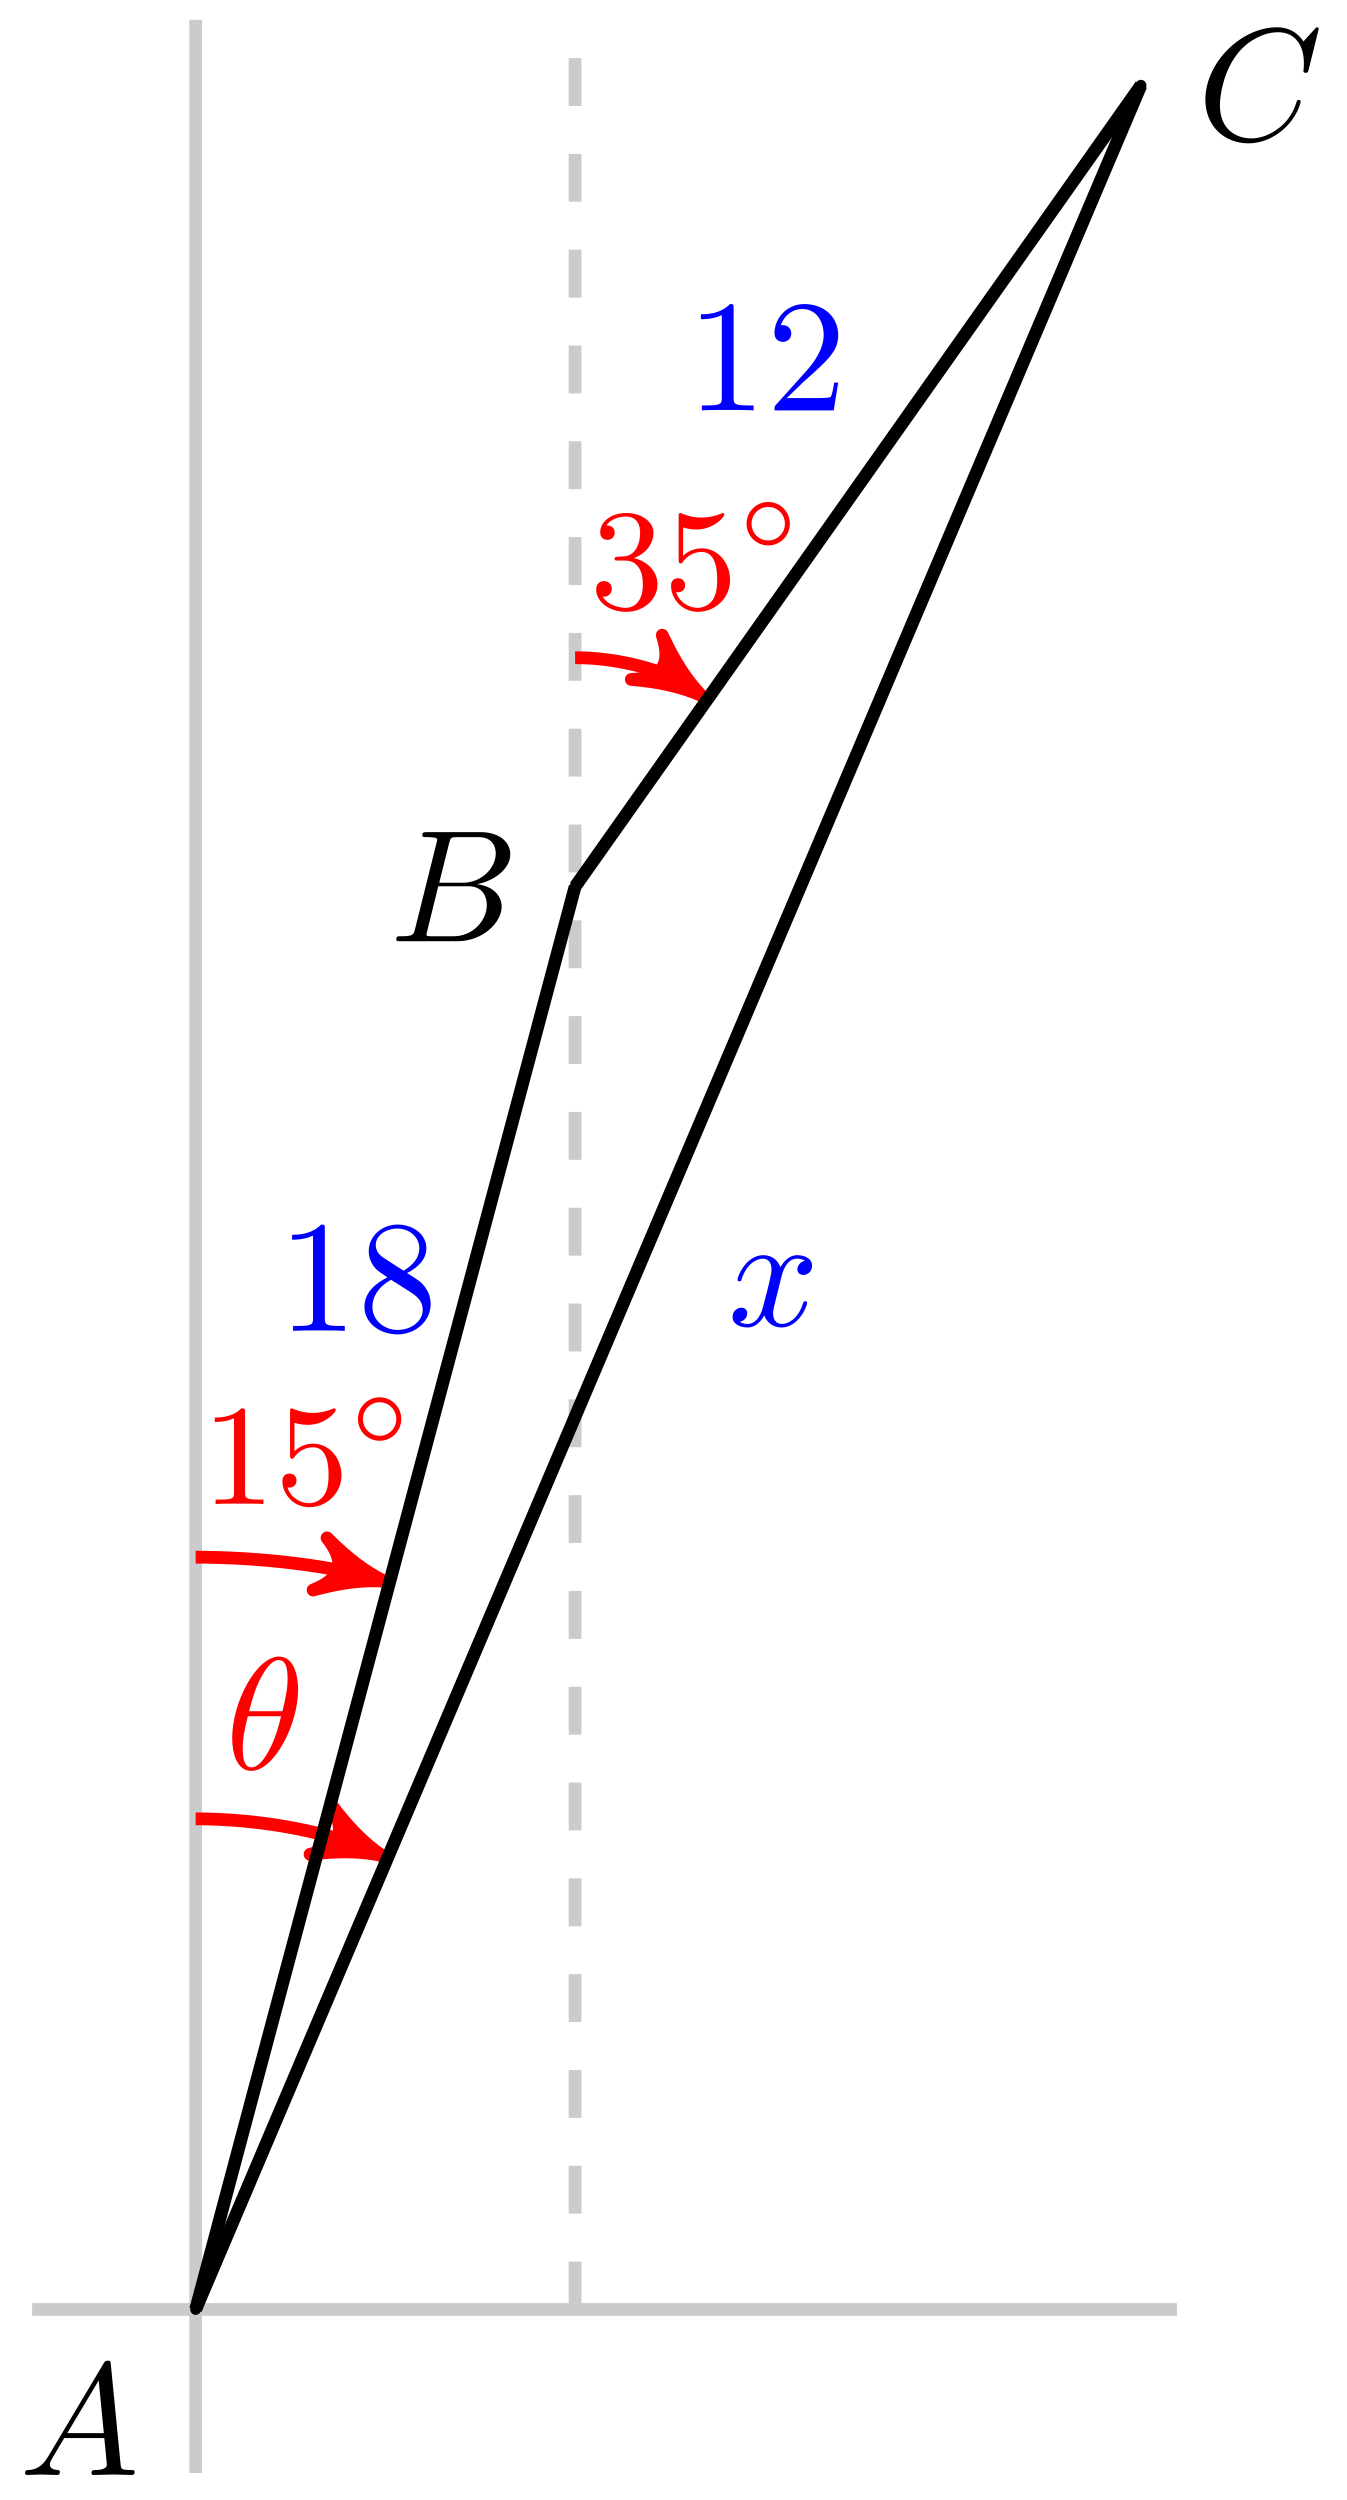
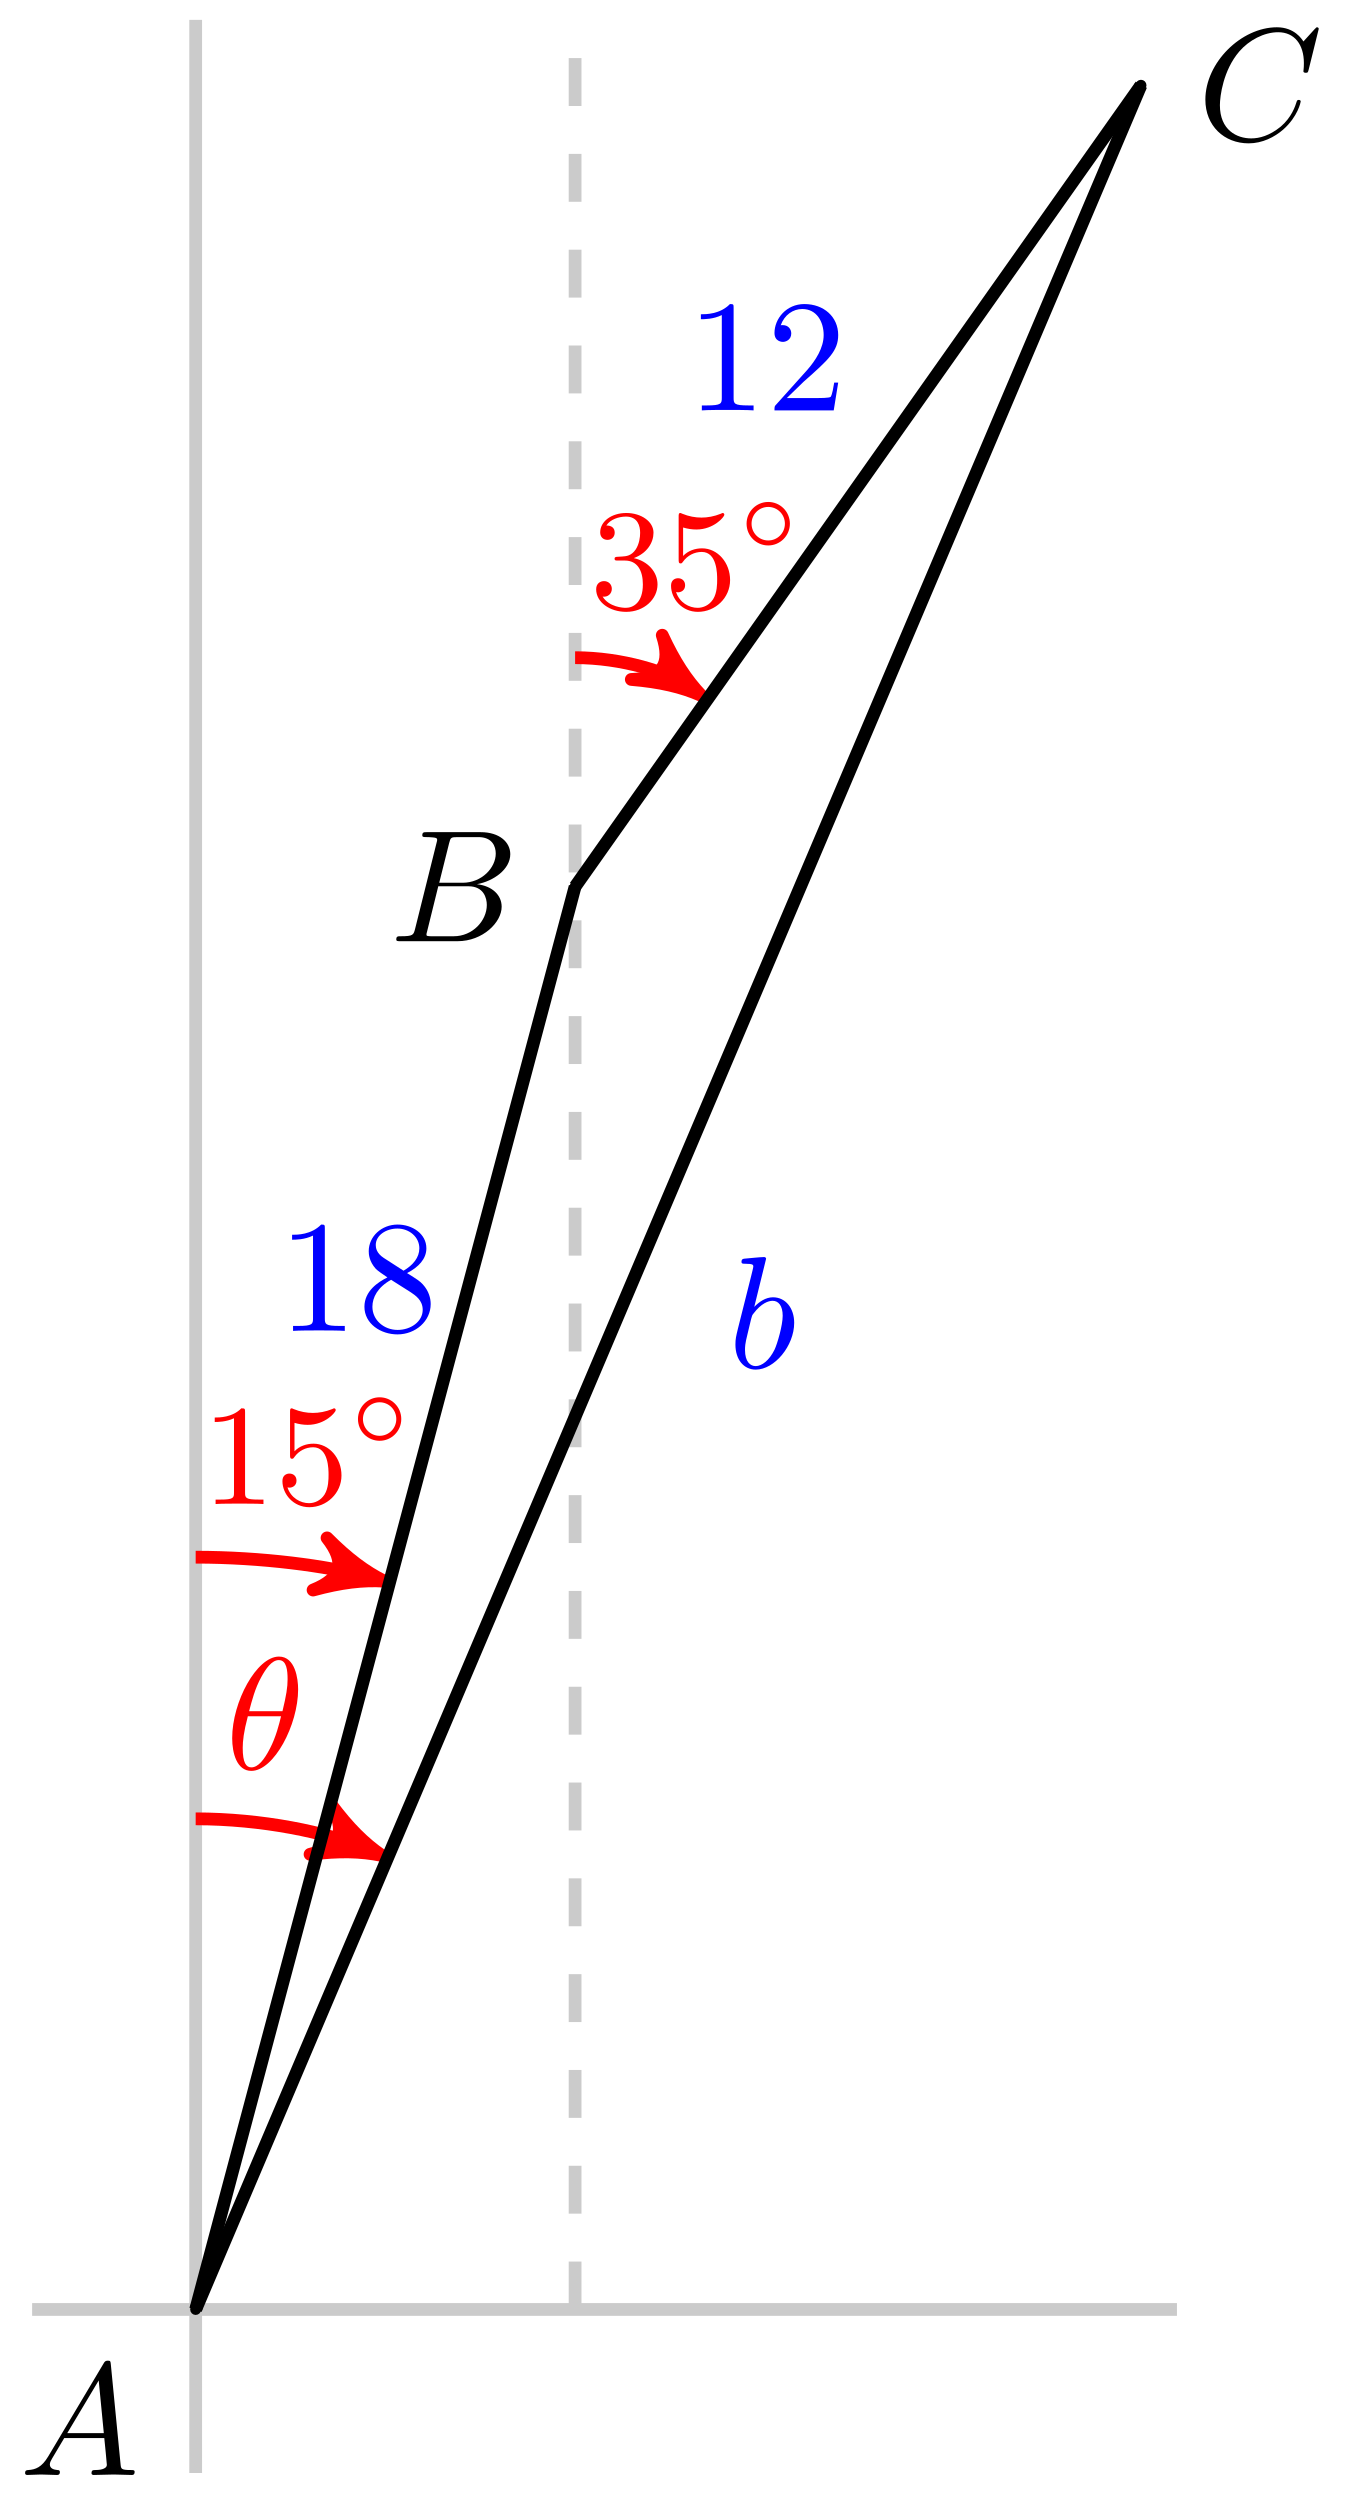
<svg xmlns="http://www.w3.org/2000/svg" xmlns:xlink="http://www.w3.org/1999/xlink" version="1.1" width="84" height="156" viewBox="0 0 84 156">
  <defs>
    <path id="font_1_2" d="M.179 .115C.139 .048 .1 .034 .056 .031 .044 .03 .035 .03 .035 .011 .035 .005 .04 0 .048 0 .075 0 .106 .003 .134 .003 .167 .003 .202 0 .234 0 .24 0 .253 0 .253 .019 .253 .03 .244 .031 .237 .031 .214 .033 .19 .041 .19 .066 .19 .078 .196 .089 .204 .103L.28 .231H.531C.533 .21 .547 .074 .547 .064 .547 .034 .495 .031 .475 .031 .461 .031 .451 .031 .451 .011 .451 0 .463 0 .465 0 .506 0 .549 .003 .59 .003 .615 .003 .678 0 .703 0 .709 0 .721 0 .721 .02 .721 .031 .711 .031 .698 .031 .636 .031 .636 .038 .633 .067L.572 .692C.57 .712 .57 .716 .553 .716 .537 .716 .533 .709 .527 .699L.179 .115M.299 .262 .496 .592 .528 .262H.299Z" />
    <path id="font_1_3" d="M.16 .078C.15 .039 .148 .031 .069 .031 .052 .031 .042 .031 .042 .011 .042 0 .051 0 .069 0H.426C.584 0 .702 .118 .702 .216 .702 .288 .644 .346 .547 .357 .651 .376 .756 .45 .756 .545 .756 .619 .69 .683 .57 .683H.234C.215 .683 .205 .683 .205 .663 .205 .652 .214 .652 .233 .652 .235 .652 .254 .652 .271 .65 .289 .648 .298 .647 .298 .634 .298 .63 .297 .627 .294 .615L.16 .078M.311 .366 .373 .614C.382 .649 .384 .652 .427 .652H.556C.644 .652 .665 .593 .665 .549 .665 .461 .579 .366 .457 .366H.311M.266 .031C.252 .031 .25 .031 .244 .032 .234 .033 .231 .034 .231 .042 .231 .045 .231 .047 .236 .065L.305 .344H.494C.59 .344 .609 .27 .609 .227 .609 .128 .52 .031 .402 .031H.266Z" />
    <path id="font_1_4" d="M.76 .695C.76 .698 .758 .705 .749 .705 .746 .705 .745 .704 .734 .693L.664 .616C.655 .63 .609 .705 .498 .705 .275 .705 .05 .484 .05 .252 .05 .087 .168-.022 .321-.022 .408-.022 .484 .018 .537 .064 .63 .146 .647 .237 .647 .24 .647 .25 .637 .25 .635 .25 .629 .25 .624 .248 .622 .24 .613 .211 .59 .14 .521 .082 .452 .026 .389 .009 .337 .009 .247 .009 .141 .061 .141 .217 .141 .274 .162 .436 .262 .553 .323 .624 .417 .674 .506 .674 .608 .674 .667 .597 .667 .481 .667 .441 .664 .44 .664 .43 .664 .42 .675 .42 .679 .42 .692 .42 .692 .422 .697 .44L.76 .695Z" />
    <path id="font_1_1" d="M.455 .5C.455 .566 .437 .705 .335 .705 .196 .705 .042 .423 .042 .194 .042 .1 .071-.011 .162-.011 .303-.011 .455 .276 .455 .5M.148 .363C.165 .427 .185 .507 .225 .578 .252 .627 .289 .683 .334 .683 .383 .683 .389 .619 .389 .562 .389 .513 .381 .462 .357 .363H.148M.348 .331C.337 .285 .316 .2 .278 .128 .243 .06 .205 .011 .162 .011 .129 .011 .108 .04 .108 .133 .108 .175 .114 .233 .14 .331H.348Z" />
    <path id="font_2_1" d="M.304 .639C.304 .664 .303 .666 .278 .666 .216 .602 .124 .602 .093 .602V.571C.112 .571 .173 .571 .227 .597V.08C.227 .043 .224 .031 .131 .031H.099V0C.135 .003 .224 .003 .265 .003 .306 .003 .396 .003 .432 0V.031H.4C.307 .031 .304 .043 .304 .08V.639Z" />
    <path id="font_2_3" d="M.104 .344C.104 .326 .104 .315 .118 .315 .126 .315 .129 .319 .135 .328 .165 .37 .213 .395 .265 .395 .372 .395 .372 .24 .372 .204 .372 .173 .372 .111 .344 .066 .317 .024 .275 .006 .236 .006 .177 .006 .11 .042 .086 .116 .087 .116 .093 .114 .1 .114 .12 .114 .149 .127 .149 .163 .149 .194 .127 .212 .1 .212 .079 .212 .051 .2 .051 .16 .051 .069 .127-.022 .238-.022 .359-.022 .462 .075 .462 .199 .462 .32 .376 .42 .267 .42 .219 .42 .17 .404 .135 .367V.565C.165 .556 .196 .551 .227 .551 .35 .551 .422 .64 .422 .653 .422 .662 .416 .666 .411 .666 .409 .666 .407 .666 .398 .661 .351 .642 .305 .634 .263 .634 .22 .634 .175 .642 .129 .661 .119 .666 .117 .666 .116 .666 .104 .666 .104 .656 .104 .639V.344Z" />
    <path id="font_3_1" d="M.545 .25C.545 .377 .443 .477 .319 .477 .195 .477 .093 .376 .093 .25 .093 .123 .195 .023 .319 .023 .443 .023 .545 .124 .545 .25M.319 .075C.223 .075 .145 .152 .145 .25 .145 .348 .223 .425 .319 .425 .415 .425 .493 .348 .493 .25 .493 .152 .415 .075 .319 .075Z" />
    <path id="font_2_2" d="M.305 .352C.398 .387 .442 .46 .442 .529 .442 .606 .357 .666 .253 .666 .149 .666 .071 .607 .071 .531 .071 .498 .093 .479 .122 .479 .151 .479 .172 .5 .172 .529 .172 .564 .148 .579 .114 .579 .14 .621 .201 .641 .25 .641 .333 .641 .349 .575 .349 .528 .349 .498 .343 .45 .318 .412 .287 .367 .252 .365 .223 .363 .198 .361 .196 .361 .188 .361 .179 .36 .171 .359 .171 .348 .171 .335 .179 .335 .196 .335H.243C.33 .335 .368 .265 .368 .169 .368 .041 .3 .006 .249 .006 .23 .006 .133 .011 .088 .084 .124 .079 .152 .104 .152 .138 .152 .171 .127 .192 .098 .192 .073 .192 .043 .177 .043 .135 .043 .046 .136-.022 .252-.022 .377-.022 .47 .067 .47 .169 .47 .257 .401 .331 .305 .352Z" />
    <path id="font_4_1" d="M.294 .64C.294 .664 .294 .666 .271 .666 .209 .602 .121 .602 .089 .602V.571C.109 .571 .168 .571 .22 .597V.079C.22 .043 .217 .031 .127 .031H.095V0C.13 .003 .217 .003 .257 .003 .297 .003 .384 .003 .419 0V.031H.387C.297 .031 .294 .042 .294 .079V.64Z" />
    <path id="font_4_3" d="M.163 .457C.117 .487 .113 .521 .113 .538 .113 .599 .178 .641 .249 .641 .322 .641 .386 .589 .386 .517 .386 .46 .347 .412 .287 .377L.163 .457M.309 .362C.381 .399 .43 .451 .43 .517 .43 .609 .341 .666 .25 .666 .15 .666 .069 .592 .069 .499 .069 .481 .071 .436 .113 .389 .124 .377 .161 .352 .186 .335 .128 .306 .042 .25 .042 .151 .042 .045 .144-.022 .249-.022 .362-.022 .457 .061 .457 .168 .457 .204 .446 .249 .408 .291 .389 .312 .373 .322 .309 .362M.209 .32 .332 .242C.36 .223 .407 .193 .407 .132 .407 .058 .332 .006 .25 .006 .164 .006 .092 .068 .092 .151 .092 .209 .124 .273 .209 .32Z" />
    <path id="font_4_2" d="M.127 .077 .233 .18C.389 .318 .449 .372 .449 .472 .449 .586 .359 .666 .237 .666 .124 .666 .05 .574 .05 .485 .05 .429 .1 .429 .103 .429 .12 .429 .155 .441 .155 .482 .155 .508 .137 .534 .102 .534 .094 .534 .092 .534 .089 .533 .112 .598 .166 .635 .224 .635 .315 .635 .358 .554 .358 .472 .358 .392 .308 .313 .253 .251L.061 .037C.05 .026 .05 .024 .05 0H.421L.449 .174H.424C.419 .144 .412 .1 .402 .085 .395 .077 .329 .077 .307 .077H.127Z" />
-     <path id="font_1_5" d="M.334 .302C.34 .328 .363 .42 .433 .42 .438 .42 .462 .42 .483 .407 .455 .402 .435 .377 .435 .353 .435 .337 .446 .318 .473 .318 .495 .318 .527 .336 .527 .376 .527 .428 .468 .442 .434 .442 .376 .442 .341 .389 .329 .366 .304 .432 .25 .442 .221 .442 .117 .442 .06 .313 .06 .288 .06 .278 .07 .278 .072 .278 .08 .278 .083 .28 .085 .289 .119 .395 .185 .42 .219 .42 .238 .42 .273 .411 .273 .353 .273 .322 .256 .255 .219 .115 .203 .053 .168 .011 .124 .011 .118 .011 .095 .011 .074 .024 .099 .029 .121 .05 .121 .078 .121 .105 .099 .113 .084 .113 .054 .113 .029 .087 .029 .055 .029 .009 .079-.011 .123-.011 .189-.011 .225 .059 .228 .065 .24 .028 .276-.011 .336-.011 .439-.011 .496 .118 .496 .143 .496 .153 .487 .153 .484 .153 .475 .153 .473 .149 .471 .142 .438 .035 .37 .011 .338 .011 .299 .011 .283 .043 .283 .077 .283 .099 .289 .121 .3 .165L.334 .302Z" />
+     <path id="font_1_5" d="M.239 .683C.239 .684 .239 .694 .226 .694 .203 .694 .13 .686 .104 .684 .096 .683 .085 .682 .085 .664 .085 .652 .094 .652 .109 .652 .157 .652 .159 .645 .159 .635 .159 .628 .15 .594 .145 .573L.063 .247C.051 .197 .047 .181 .047 .146 .047 .051 .1-.011 .174-.011 .292-.011 .415 .138 .415 .282 .415 .373 .362 .442 .282 .442 .236 .442 .195 .413 .165 .382L.239 .683M.145 .305C.151 .327 .151 .329 .16 .34 .209 .405 .254 .42 .28 .42 .316 .42 .343 .39 .343 .326 .343 .267 .31 .152 .292 .114 .259 .047 .213 .011 .174 .011 .14 .011 .107 .038 .107 .112 .107 .131 .107 .15 .123 .213L.145 .305Z" />
  </defs>
  <path transform="matrix(1.00005,0,0,-1.00002,12.20985,144.1106)" stroke-width=".797" stroke-linecap="butt" stroke-dasharray="2.989,2.989" stroke-miterlimit="10" stroke-linejoin="miter" fill="none" stroke="#cbcbcb" d="M23.675-0V142.868" />
  <path transform="matrix(1.00005,0,0,-1.00002,12.20985,144.1106)" stroke-width=".797" stroke-linecap="butt" stroke-miterlimit="10" stroke-linejoin="miter" fill="none" stroke="#cbcbcb" d="M-10.205 0H61.229" />
  <path transform="matrix(1.00005,0,0,-1.00002,12.20985,144.1106)" stroke-width=".797" stroke-linecap="butt" stroke-miterlimit="10" stroke-linejoin="miter" fill="none" stroke="#cbcbcb" d="M0-10.205V142.868" />
  <path transform="matrix(1.00005,0,0,-1.00002,12.20985,144.1106)" d="M.143 0C.143 .079 .079 .143 0 .143-.079 .143-.143 .079-.143 0-.143-.079-.079-.143 0-.143 .079-.143 .143-.079 .143 0ZM0 0" />
  <path transform="matrix(1.00005,0,0,-1.00002,12.20985,144.1106)" stroke-width=".399" stroke-linecap="butt" stroke-miterlimit="10" stroke-linejoin="miter" fill="none" stroke="#000000" d="M.143 0C.143 .079 .079 .143 0 .143-.079 .143-.143 .079-.143 0-.143-.079-.079-.143 0-.143 .079-.143 .143-.079 .143 0ZM0 0" />
  <use data-text="A" xlink:href="#font_1_2" transform="matrix(9.963098,0,0,-9.962799,1.217308,154.4388)" />
  <path transform="matrix(1.00005,0,0,-1.00002,12.20985,144.1106)" d="M23.819 88.782C23.819 88.862 23.755 88.926 23.675 88.926 23.596 88.926 23.532 88.862 23.532 88.782 23.532 88.703 23.596 88.639 23.675 88.639 23.755 88.639 23.819 88.703 23.819 88.782ZM23.675 88.782" />
  <path transform="matrix(1.00005,0,0,-1.00002,12.20985,144.1106)" stroke-width=".399" stroke-linecap="butt" stroke-miterlimit="10" stroke-linejoin="miter" fill="none" stroke="#000000" d="M23.819 88.782C23.819 88.862 23.755 88.926 23.675 88.926 23.596 88.926 23.532 88.862 23.532 88.782 23.532 88.703 23.596 88.639 23.675 88.639 23.755 88.639 23.819 88.703 23.819 88.782ZM23.675 88.782" />
  <use data-text="B" xlink:href="#font_1_3" transform="matrix(9.963098,0,0,-9.962799,24.30946,58.7309)" />
  <path transform="matrix(1.00005,0,0,-1.00002,12.20985,144.1106)" d="M59.128 138.786C59.128 138.865 59.063 138.93 58.984 138.93 58.905 138.93 58.841 138.865 58.841 138.786 58.841 138.707 58.905 138.643 58.984 138.643 59.063 138.643 59.128 138.707 59.128 138.786ZM58.984 138.786" />
  <path transform="matrix(1.00005,0,0,-1.00002,12.20985,144.1106)" stroke-width=".399" stroke-linecap="butt" stroke-miterlimit="10" stroke-linejoin="miter" fill="none" stroke="#000000" d="M59.128 138.786C59.128 138.865 59.063 138.93 58.984 138.93 58.905 138.93 58.841 138.865 58.841 138.786 58.841 138.707 58.905 138.643 58.984 138.643 59.063 138.643 59.128 138.707 59.128 138.786ZM58.984 138.786" />
  <use data-text="C" xlink:href="#font_1_4" transform="matrix(9.963098,0,0,-9.962799,74.71698,8.725891)" />
  <path transform="matrix(1.00005,0,0,-1.00002,12.20985,144.1106)" stroke-width=".797" stroke-linecap="butt" stroke-miterlimit="10" stroke-linejoin="miter" fill="none" stroke="#ff0000" d="M0 30.615C4.114 30.615 8.191 29.784 10.656 28.735" />
  <path transform="matrix(.920316,.3912079,.3912196,-.9202885,22.86673,115.3746)" d="M1.036 0C-.259 .259-1.554 .777-3.108 1.684-1.554 .518-1.554-.518-3.108-1.684-1.554-.777-.259-.259 1.036 0Z" fill="#ff0000" />
  <path transform="matrix(.920316,.3912079,.3912196,-.9202885,22.86673,115.3746)" stroke-width=".797" stroke-linecap="butt" stroke-linejoin="round" fill="none" stroke="#ff0000" d="M1.036 0C-.259 .259-1.554 .777-3.108 1.684-1.554 .518-1.554-.518-3.108-1.684-1.554-.777-.259-.259 1.036 0Z" />
  <use data-text="θ" xlink:href="#font_1_1" transform="matrix(9.963098,0,0,-9.962799,14.06995,110.3939)" fill="#ff0000" />
  <path transform="matrix(1.00005,0,0,-1.00002,12.20985,144.1106)" stroke-width=".797" stroke-linecap="butt" stroke-miterlimit="10" stroke-linejoin="miter" fill="none" stroke="#ff0000" d="M0 46.942C4.101 46.942 8.189 46.404 10.764 45.714" />
  <path transform="matrix(.9659882,.2587052,.258713,-.9659594,22.97424,98.39559)" d="M1.036 0C-.259 .259-1.554 .777-3.108 1.684-1.554 .518-1.554-.518-3.108-1.684-1.554-.777-.259-.259 1.036 0Z" fill="#ff0000" />
  <path transform="matrix(.9659882,.2587052,.258713,-.9659594,22.97424,98.39559)" stroke-width=".797" stroke-linecap="butt" stroke-linejoin="round" fill="none" stroke="#ff0000" d="M1.036 0C-.259 .259-1.554 .777-3.108 1.684-1.554 .518-1.554-.518-3.108-1.684-1.554-.777-.259-.259 1.036 0Z" />
  <use data-text="1" xlink:href="#font_2_1" transform="matrix(8.966848,0,0,-8.966579,12.56587,93.85161)" fill="#ff0000" />
  <use data-text="5" xlink:href="#font_2_3" transform="matrix(8.966848,0,0,-8.966579,17.16587,93.85161)" fill="#ff0000" />
  <use data-text="◦" xlink:href="#font_3_1" transform="matrix(5.977899,0,0,-5.97772,21.78133,90.04253)" fill="#ff0000" />
  <path transform="matrix(1.00005,0,0,-1.00002,12.20985,144.1106)" stroke-width=".797" stroke-linecap="butt" stroke-miterlimit="10" stroke-linejoin="miter" fill="none" stroke="#ff0000" d="M23.675 103.069C26.607 103.069 29.469 102.167 30.695 101.308" />
  <path transform="matrix(.8192209,.5735115,.5735287,-.8191964,42.90605,42.80043)" d="M1.036 0C-.259 .259-1.554 .777-3.108 1.684-1.554 .518-1.554-.518-3.108-1.684-1.554-.777-.259-.259 1.036 0Z" fill="#ff0000" />
  <path transform="matrix(.8192209,.5735115,.5735287,-.8191964,42.90605,42.80043)" stroke-width=".797" stroke-linecap="butt" stroke-linejoin="round" fill="none" stroke="#ff0000" d="M1.036 0C-.259 .259-1.554 .777-3.108 1.684-1.554 .518-1.554-.518-3.108-1.684-1.554-.777-.259-.259 1.036 0Z" />
  <use data-text="3" xlink:href="#font_2_2" transform="matrix(8.966848,0,0,-8.966579,36.81508,37.98248)" fill="#ff0000" />
  <use data-text="5" xlink:href="#font_2_3" transform="matrix(8.966848,0,0,-8.966579,41.41508,37.98248)" fill="#ff0000" />
  <use data-text="◦" xlink:href="#font_3_1" transform="matrix(5.977899,0,0,-5.97772,46.03055,34.17341)" fill="#ff0000" />
  <path transform="matrix(1.00005,0,0,-1.00002,12.20985,144.1106)" stroke-width=".797" stroke-linecap="butt" stroke-miterlimit="10" stroke-linejoin="miter" fill="none" stroke="#000000" d="M0 0 23.675 88.782" />
  <use data-text="1" xlink:href="#font_4_1" transform="matrix(9.963098,0,0,-9.962799,17.34011,83.04739)" fill="#0000ff" />
  <use data-text="8" xlink:href="#font_4_3" transform="matrix(9.963098,0,0,-9.962799,22.32166,83.04739)" fill="#0000ff" />
  <path transform="matrix(1.00005,0,0,-1.00002,12.20985,144.1106)" stroke-width=".797" stroke-linecap="butt" stroke-miterlimit="10" stroke-linejoin="miter" fill="none" stroke="#000000" d="M58.984 138.786 23.675 88.782" />
  <use data-text="1" xlink:href="#font_4_1" transform="matrix(9.963098,0,0,-9.962799,42.84838,25.60824)" fill="#0000ff" />
  <use data-text="2" xlink:href="#font_4_2" transform="matrix(9.963098,0,0,-9.962799,47.82993,25.60824)" fill="#0000ff" />
  <path transform="matrix(1.00005,0,0,-1.00002,12.20985,144.1106)" stroke-width=".797" stroke-linecap="butt" stroke-miterlimit="10" stroke-linejoin="miter" fill="none" stroke="#000000" d="M0 0 58.984 138.786" />
-   <use data-text="x" xlink:href="#font_1_5" transform="matrix(9.963098,0,0,-9.962799,45.42251,82.72539)" fill="#0000ff" />
+   <use data-text="b" xlink:href="#font_1_5" transform="matrix(9.963098,0,0,-9.962799,45.42251,85.35443)" fill="#0000ff" />
</svg>
